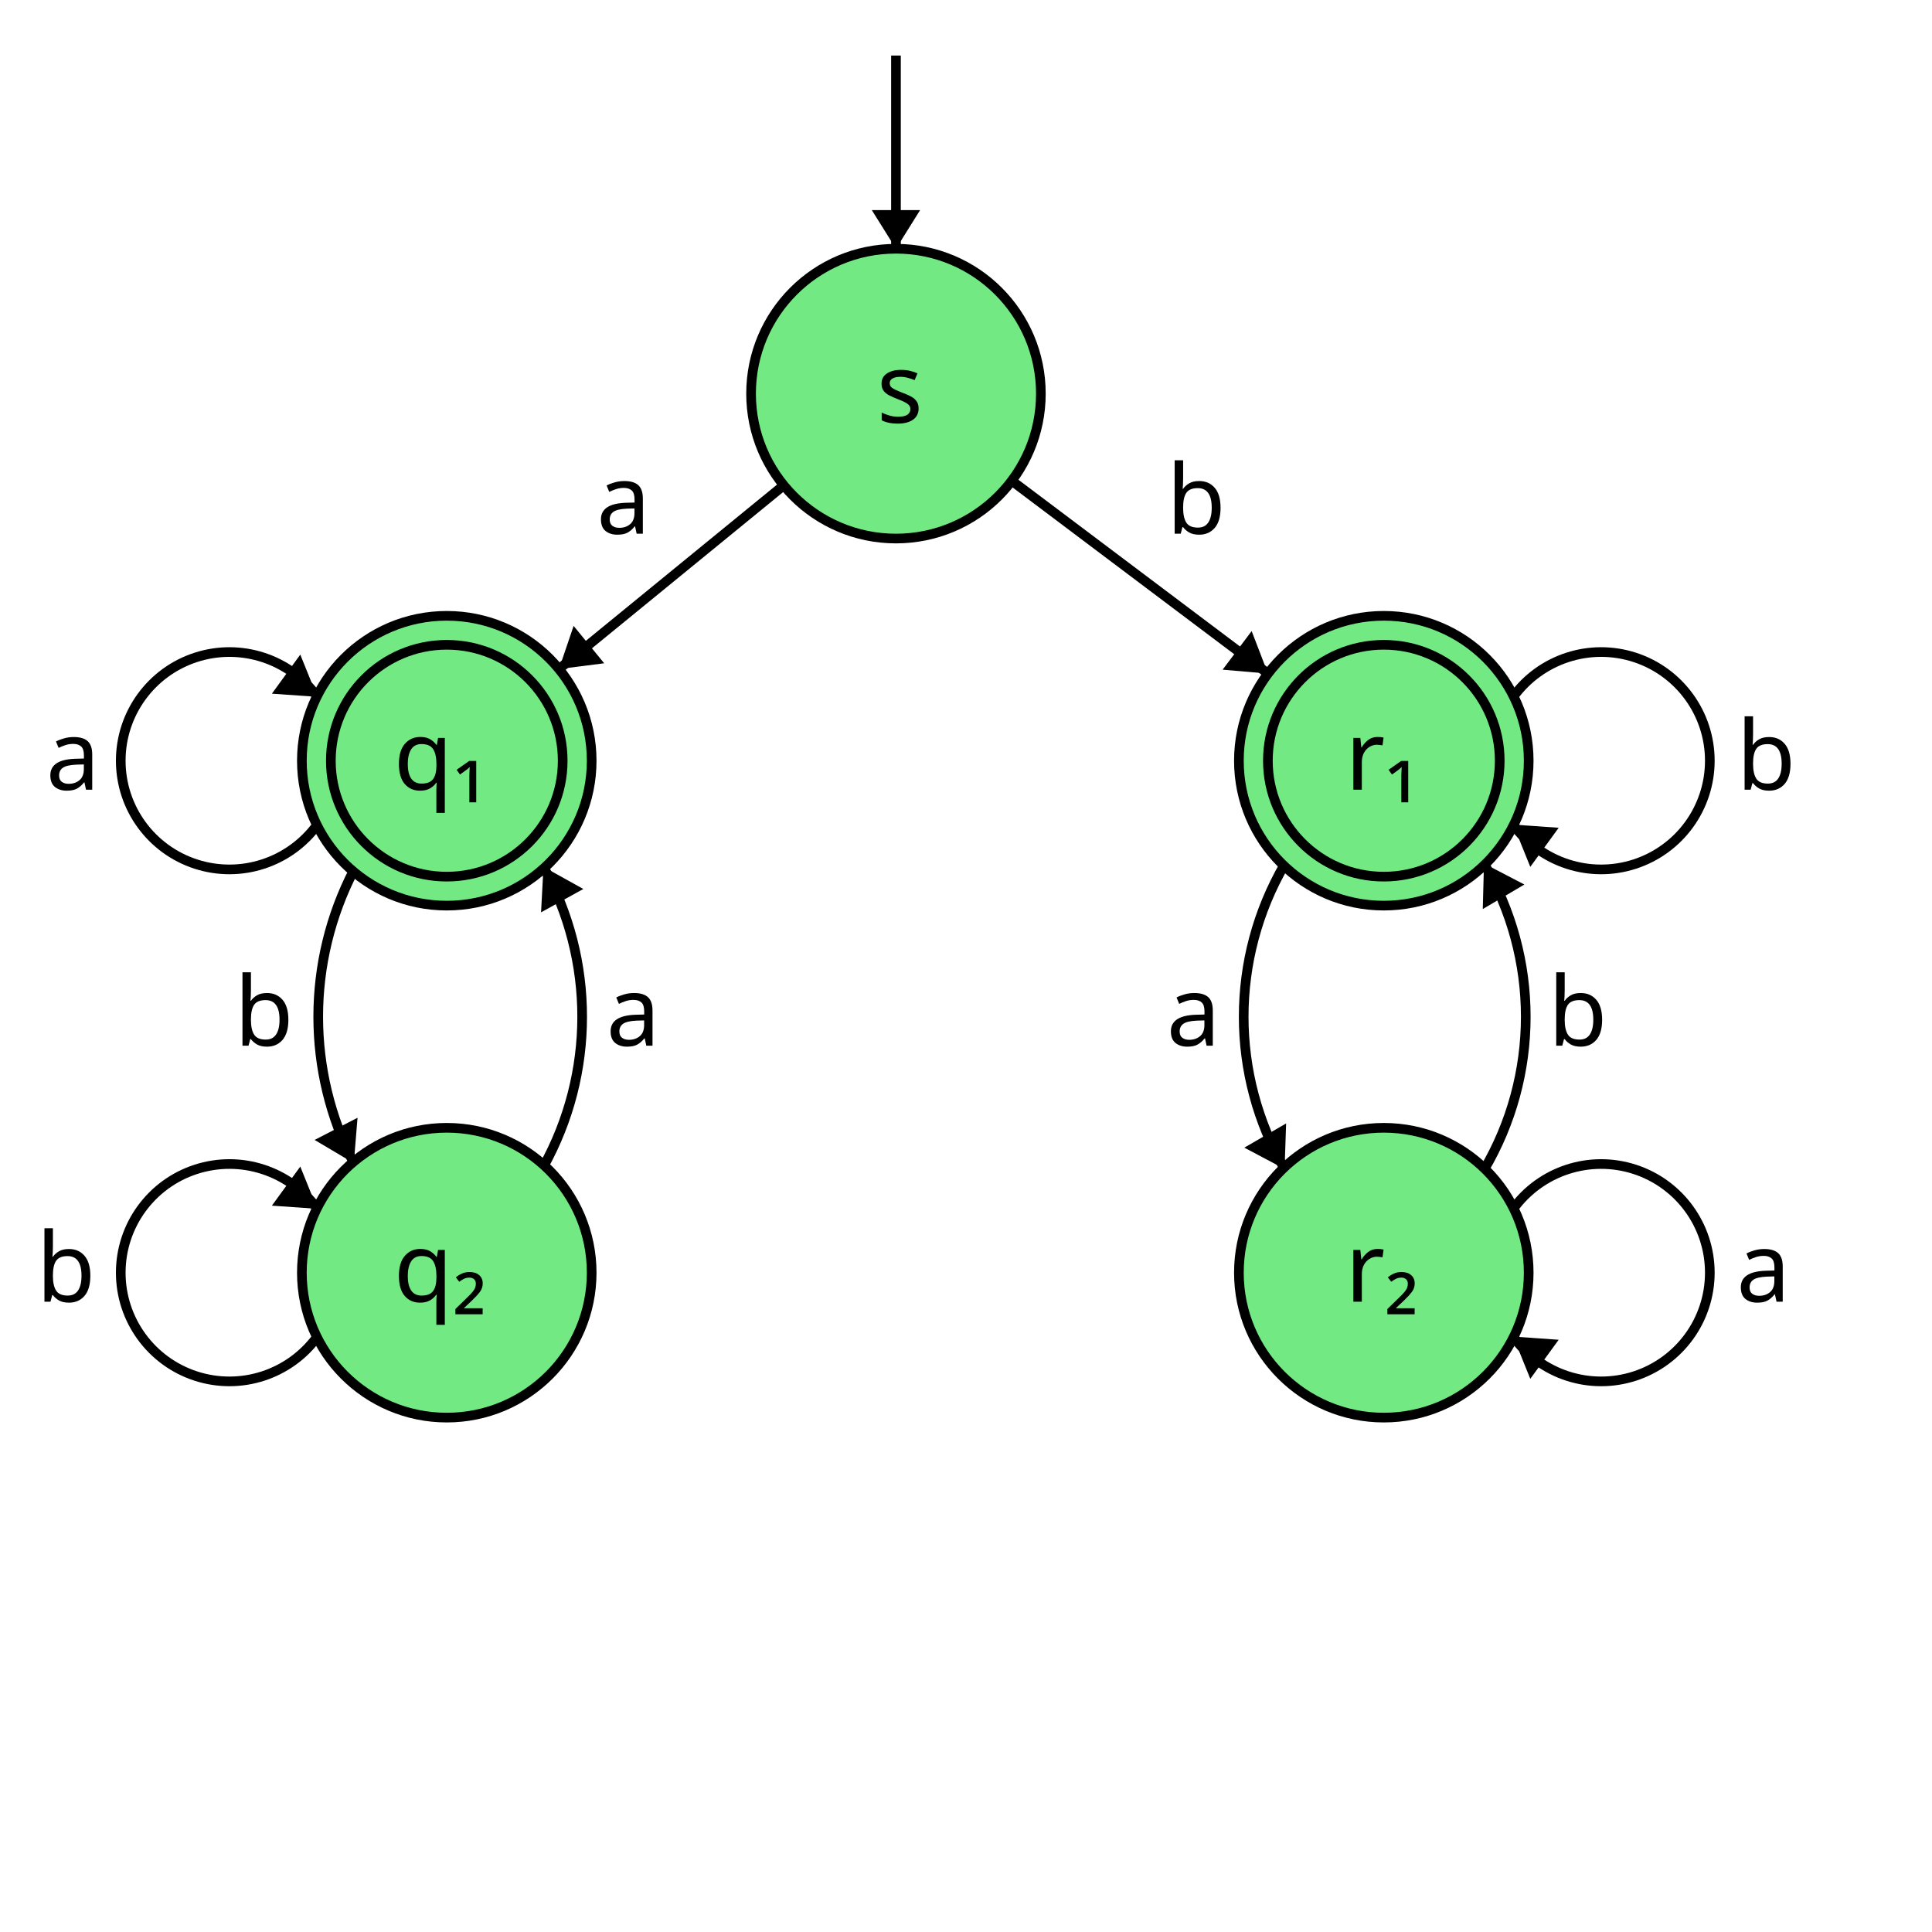
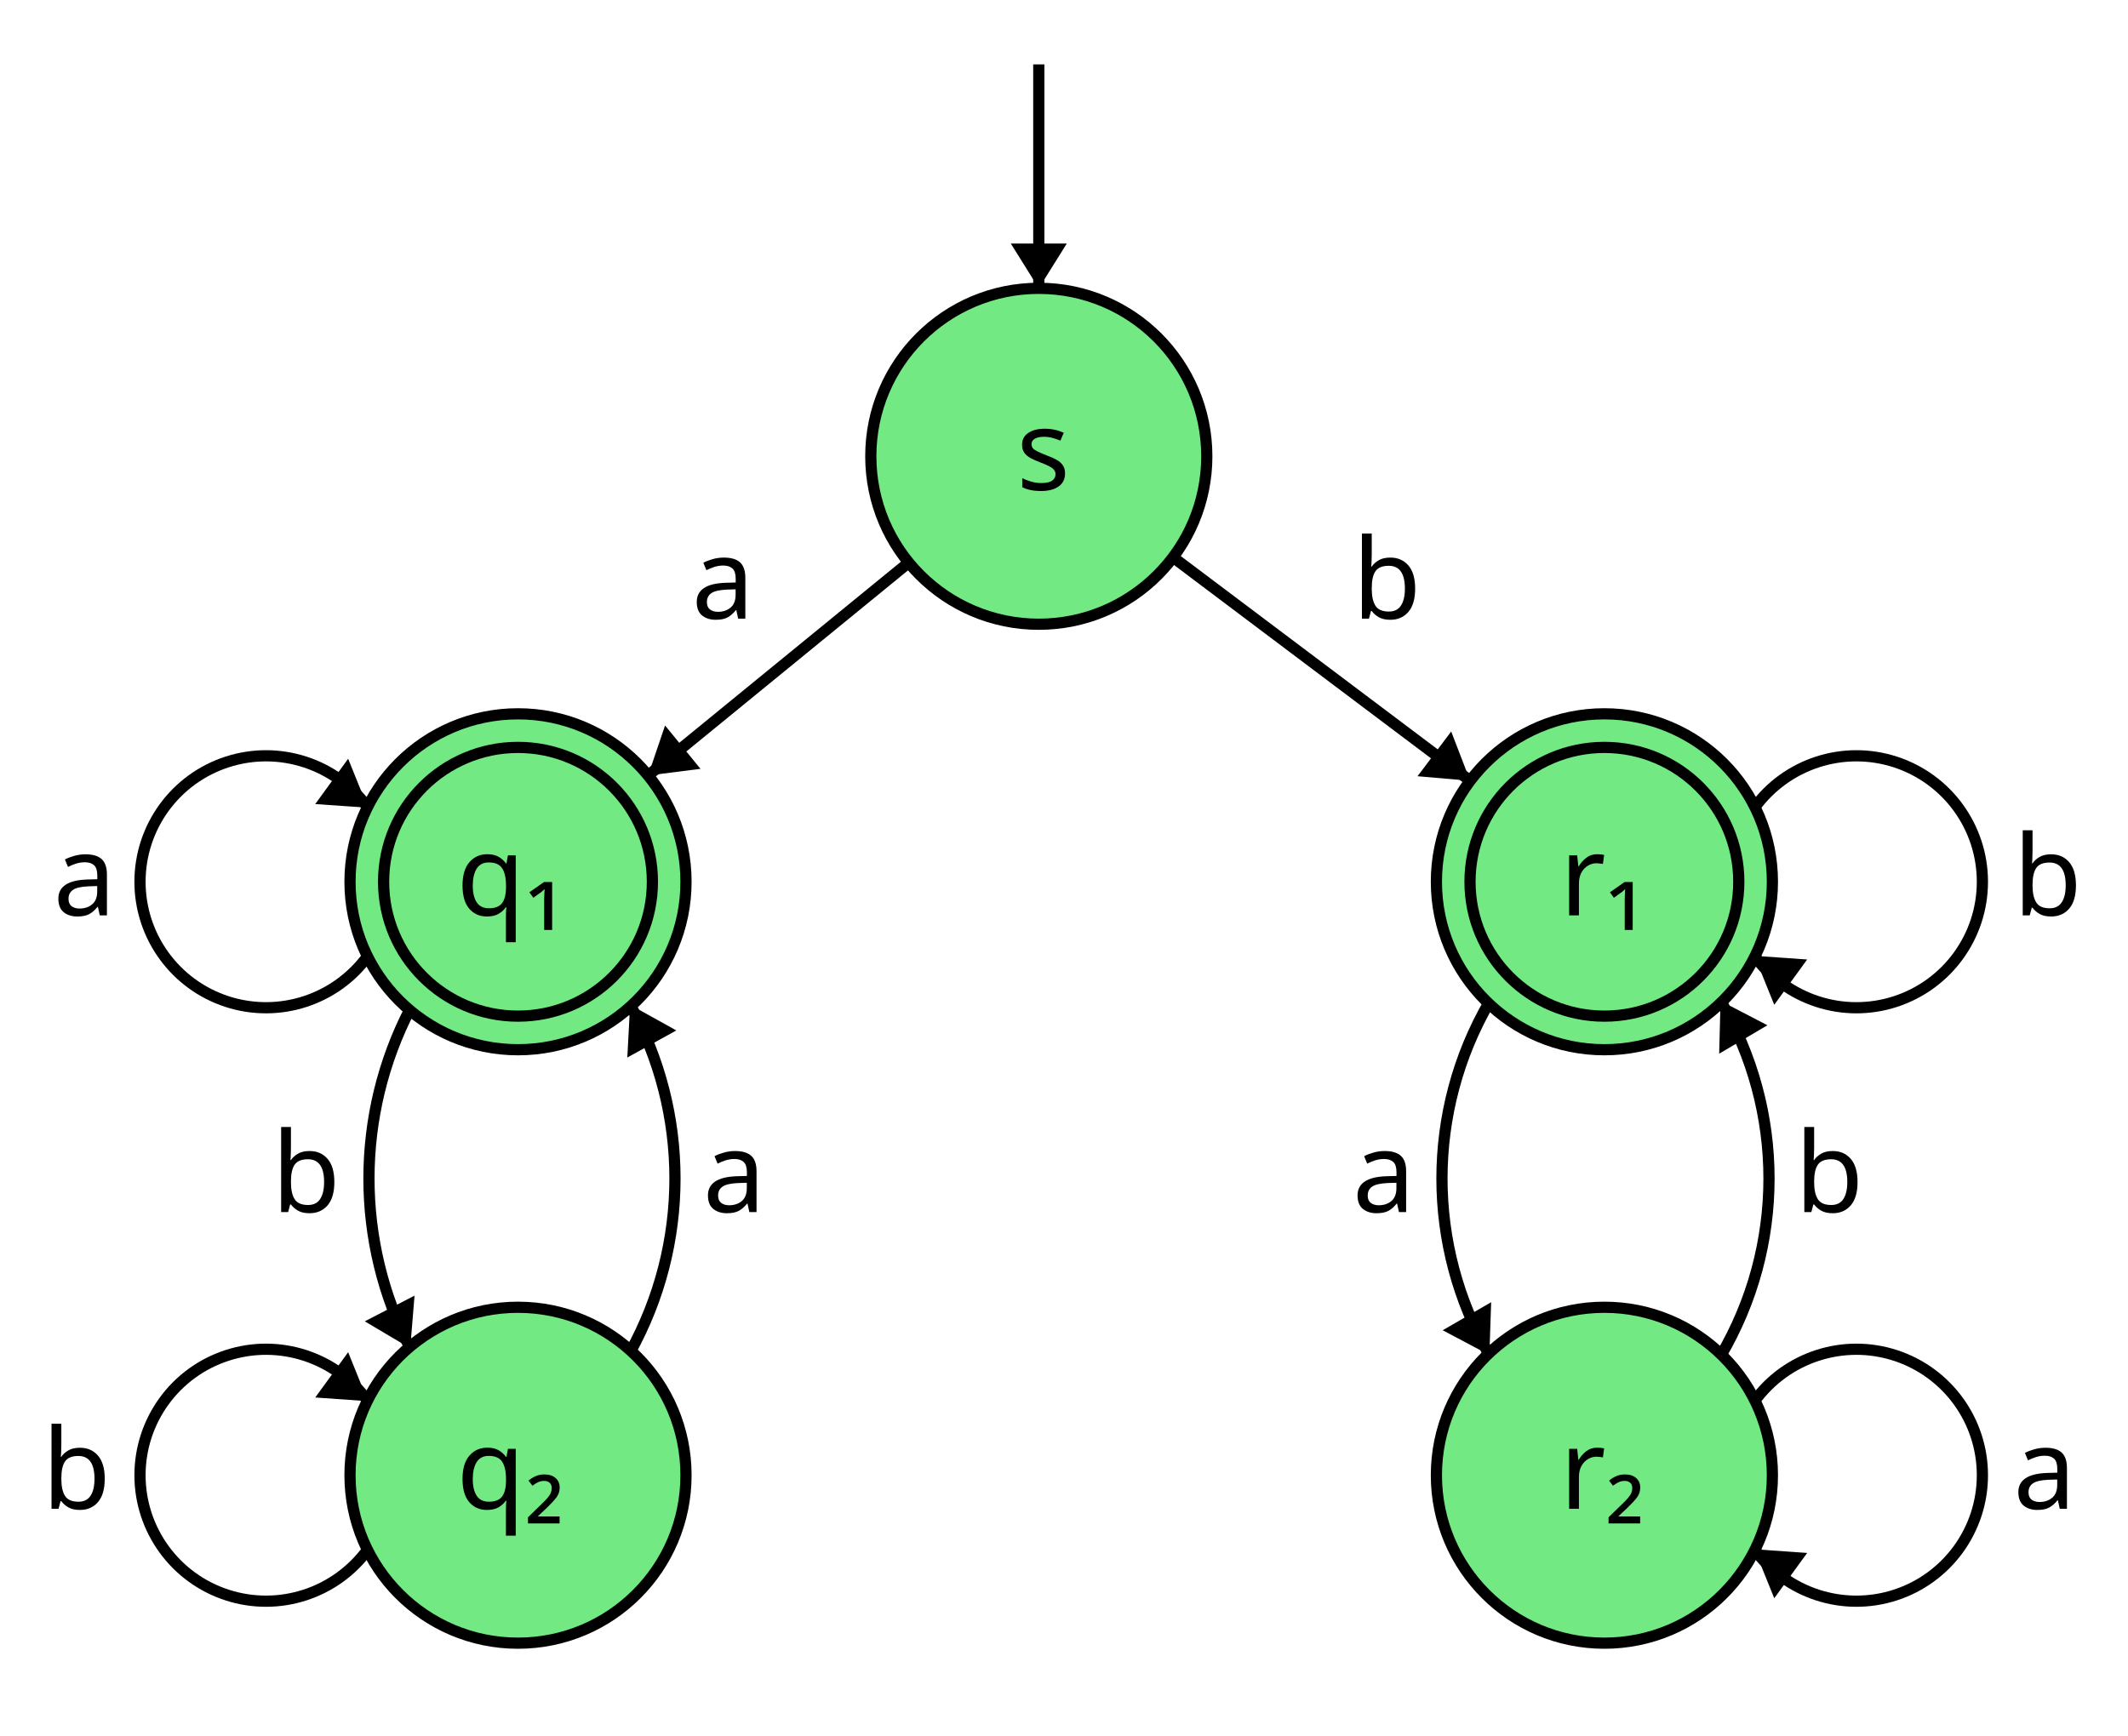
- <svg xmlns="http://www.w3.org/2000/svg" width="400" height="400" version="1.1">
+ <svg xmlns="http://www.w3.org/2000/svg" width="380" height="310" version="1.1">
  <ellipse stroke="black" stroke-width="2" fill="#72e982" cx="185.5" cy="81.5" rx="30" ry="30" />
  <text x="181.5" y="87.5" font-family="Avenir Next" font-size="20">s</text>
  <ellipse stroke="black" stroke-width="2" fill="#72e982" cx="92.5" cy="157.5" rx="30" ry="30" />
  <text x="81.5" y="163.5" font-family="Avenir Next" font-size="20">q₁</text>
  <ellipse stroke="black" stroke-width="2" fill="none" cx="92.5" cy="157.5" rx="24" ry="24" />
  <ellipse stroke="black" stroke-width="2" fill="#72e982" cx="286.5" cy="157.5" rx="30" ry="30" />
  <text x="278.5" y="163.5" font-family="Avenir Next" font-size="20">r₁</text>
  <ellipse stroke="black" stroke-width="2" fill="none" cx="286.5" cy="157.5" rx="24" ry="24" />
  <ellipse stroke="black" stroke-width="2" fill="#72e982" cx="92.5" cy="263.5" rx="30" ry="30" />
  <text x="81.5" y="269.5" font-family="Avenir Next" font-size="20">q₂</text>
  <ellipse stroke="black" stroke-width="2" fill="#72e982" cx="286.5" cy="263.5" rx="30" ry="30" />
  <text x="278.5" y="269.5" font-family="Avenir Next" font-size="20">r₂</text>
  <polygon stroke="black" stroke-width="2" points="185.5,11.5 185.5,51.5" />
  <polygon fill="black" stroke-width="2" points="185.5,51.5 190.5,43.5 180.5,43.5" />
  <polygon stroke="black" stroke-width="2" points="162.27,100.484 115.73,138.516" />
  <polygon fill="black" stroke-width="2" points="115.73,138.516 125.088,137.326 118.761,129.583" />
  <text x="123.5" y="110.5" font-family="Avenir Next" font-size="20">a</text>
  <polygon stroke="black" stroke-width="2" points="209.471,99.538 262.529,139.462" />
  <polygon fill="black" stroke-width="2" points="262.529,139.462 259.142,130.657 253.13,138.647" />
  <text x="241.5" y="110.5" font-family="Avenir Next" font-size="20">b</text>
  <path stroke="black" stroke-width="2" fill="none" d="M 73.253,240.824 A 66.077,66.077 0 0 1 73.253,180.176" />
  <polygon fill="black" stroke-width="2" points="73.253,240.824 74.024,231.421 65.139,236.011" />
  <text x="48.5" y="216.5" font-family="Avenir Next" font-size="20">b</text>
  <path stroke="black" stroke-width="2" fill="none" d="M 112.524,179.472 A 64.12,64.12 0 0 1 112.524,241.528" />
  <polygon fill="black" stroke-width="2" points="112.524,179.472 112.019,188.892 120.771,184.053" />
  <text x="125.5" y="216.5" font-family="Avenir Next" font-size="20">a</text>
  <path stroke="black" stroke-width="2" fill="none" d="M 65.703,170.725 A 22.5,22.5 0 1 1 65.703,144.275" />
  <text x="9.5" y="163.5" font-family="Avenir Next" font-size="20">a</text>
  <polygon fill="black" stroke-width="2" points="65.703,144.275 62.17,135.527 56.292,143.618" />
  <path stroke="black" stroke-width="2" fill="none" d="M 65.703,276.725 A 22.5,22.5 0 1 1 65.703,250.275" />
  <text x="7.5" y="269.5" font-family="Avenir Next" font-size="20">b</text>
  <polygon fill="black" stroke-width="2" points="65.703,250.275 62.17,241.527 56.292,249.618" />
  <path stroke="black" stroke-width="2" fill="none" d="M 265.959,242.025 A 62.922,62.922 0 0 1 265.959,178.975" />
  <polygon fill="black" stroke-width="2" points="265.959,242.025 266.278,232.597 257.624,237.607" />
  <text x="241.5" y="216.5" font-family="Avenir Next" font-size="20">a</text>
  <path stroke="black" stroke-width="2" fill="none" d="M 307.24,178.776 A 62.48,62.48 0 0 1 307.24,242.224" />
  <polygon fill="black" stroke-width="2" points="307.24,178.776 306.995,188.207 315.61,183.13" />
  <text x="320.5" y="216.5" font-family="Avenir Next" font-size="20">b</text>
  <path stroke="black" stroke-width="2" fill="none" d="M 313.297,144.275 A 22.5,22.5 0 1 1 313.297,170.725" />
  <text x="359.5" y="163.5" font-family="Avenir Next" font-size="20">b</text>
  <polygon fill="black" stroke-width="2" points="313.297,170.725 316.83,179.473 322.708,171.382" />
  <path stroke="black" stroke-width="2" fill="none" d="M 313.297,250.275 A 22.5,22.5 0 1 1 313.297,276.725" />
  <text x="359.5" y="269.5" font-family="Avenir Next" font-size="20">a</text>
  <polygon fill="black" stroke-width="2" points="313.297,276.725 316.83,285.473 322.708,277.382" />
</svg>
